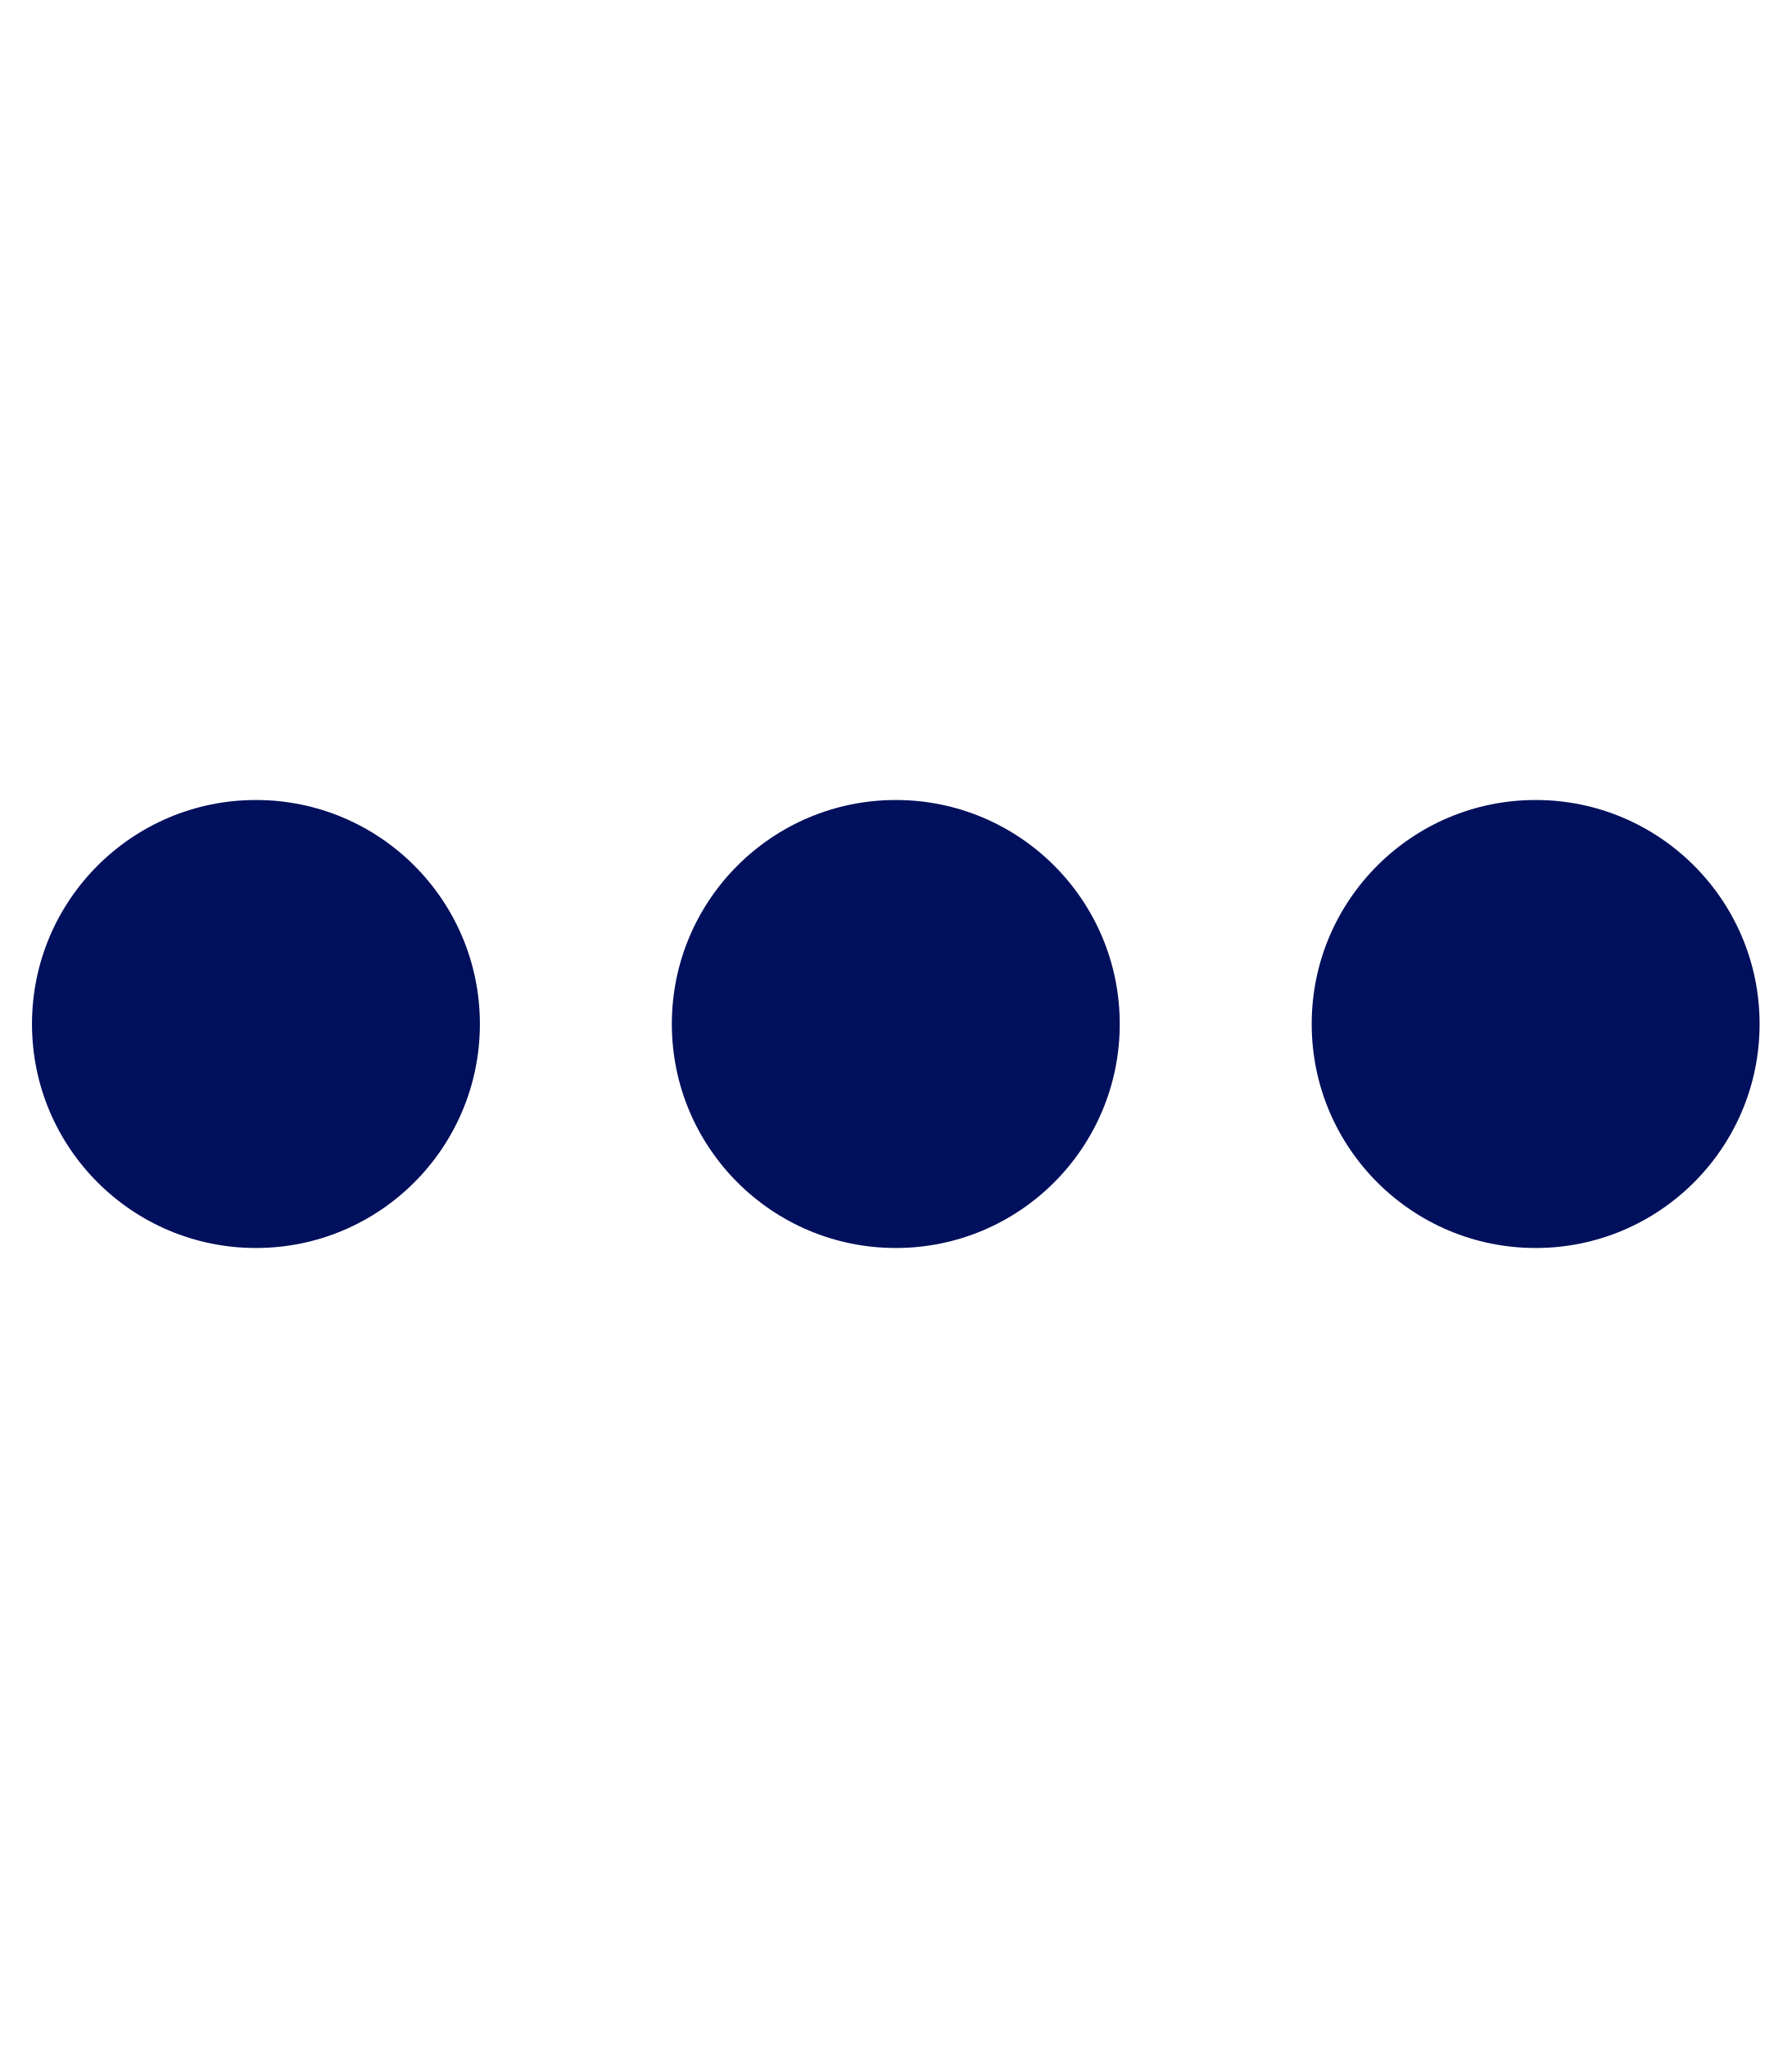
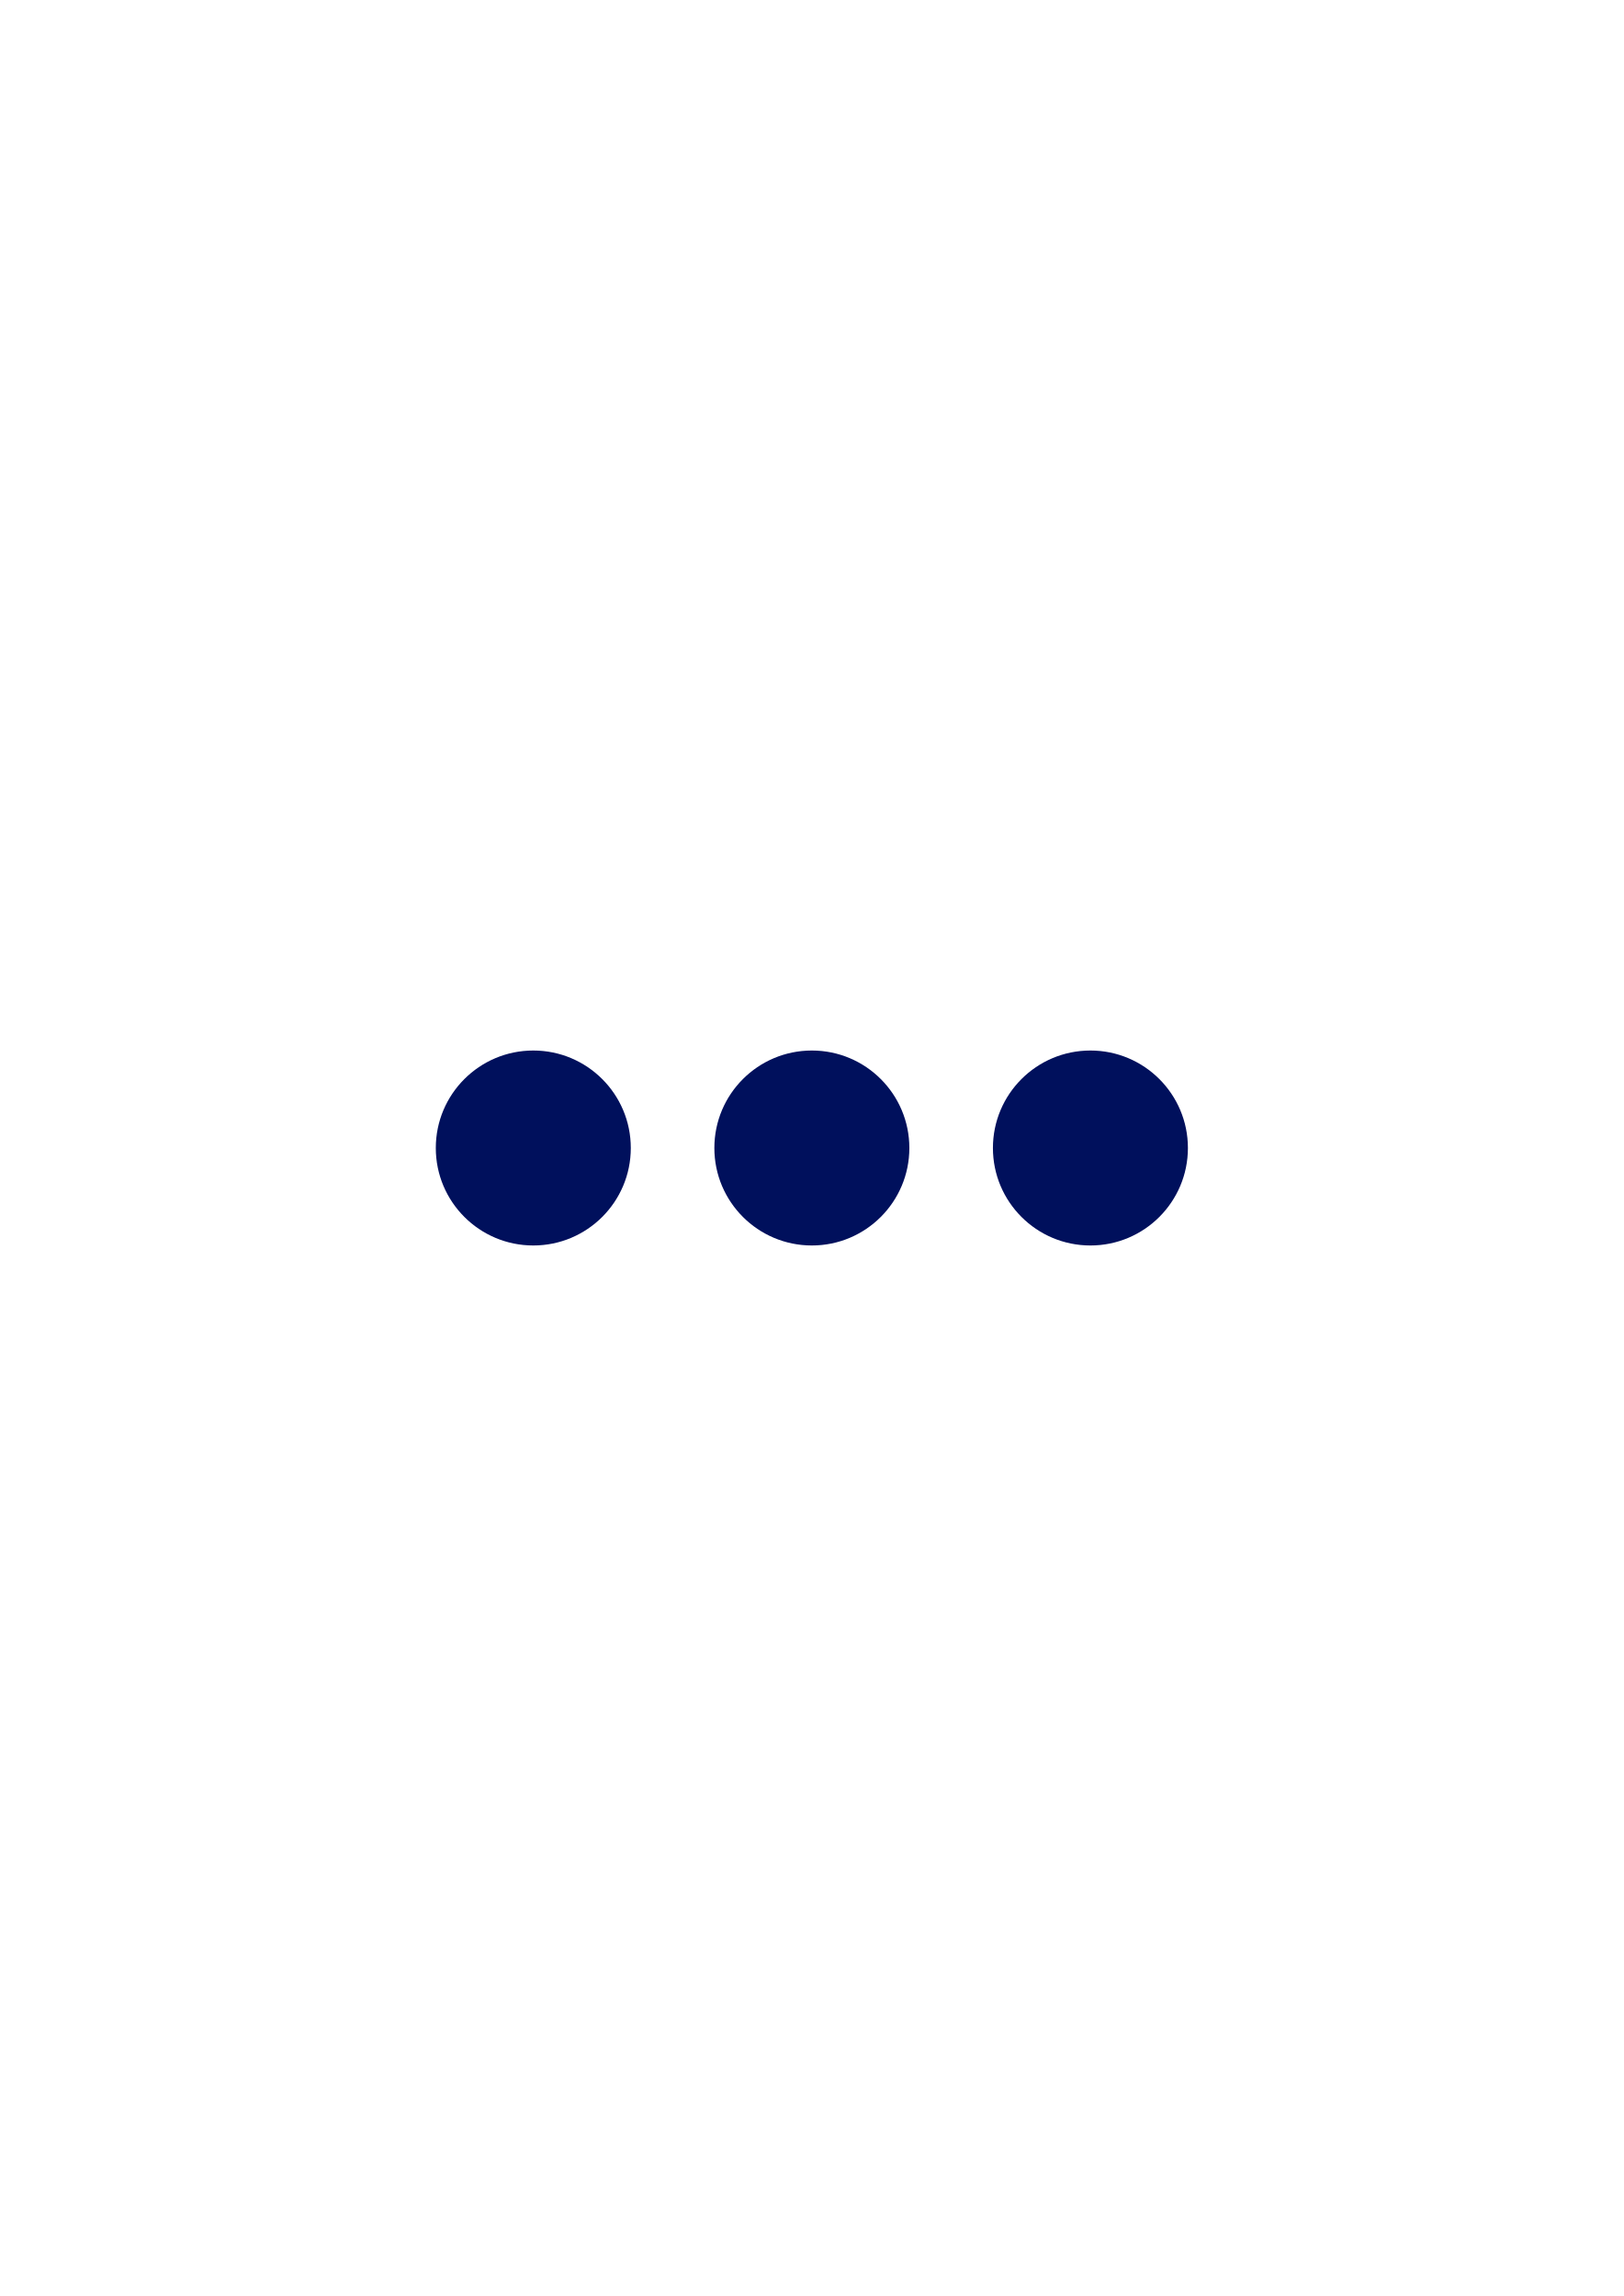
- <svg xmlns="http://www.w3.org/2000/svg" viewBox="0 0 448 512">
-   <path d="M8 256a56 56 0 1 1 112 0A56 56 0 1 1 8 256zm160 0a56 56 0 1 1 112 0 56 56 0 1 1 -112 0zm216-56a56 56 0 1 1 0 112 56 56 0 1 1 0-112z" fill="#00105c" />
+ <svg xmlns="http://www.w3.org/2000/svg" version="1.1" id="Camada_1" x="0px" y="0px" width="595.279px" height="841.89px" viewBox="0 0 595.279 841.89" enable-background="new 0 0 595.279 841.89" xml:space="preserve">
+   <path fill="#00105C" d="M159.772,420.945c0-19.741,16.003-35.744,35.744-35.744s35.744,16.003,35.744,35.744  c0,19.74-16.003,35.744-35.744,35.744S159.772,440.685,159.772,420.945z M261.896,420.945c0-19.741,16.003-35.744,35.744-35.744  c19.74,0,35.743,16.003,35.743,35.744c0,19.74-16.003,35.744-35.743,35.744C277.899,456.689,261.896,440.685,261.896,420.945z   M399.764,385.202c19.741,0,35.743,16.003,35.743,35.744c0,19.74-16.002,35.744-35.743,35.744c-19.74,0-35.743-16.004-35.743-35.744  C364.021,401.205,380.024,385.202,399.764,385.202z" />
</svg>
